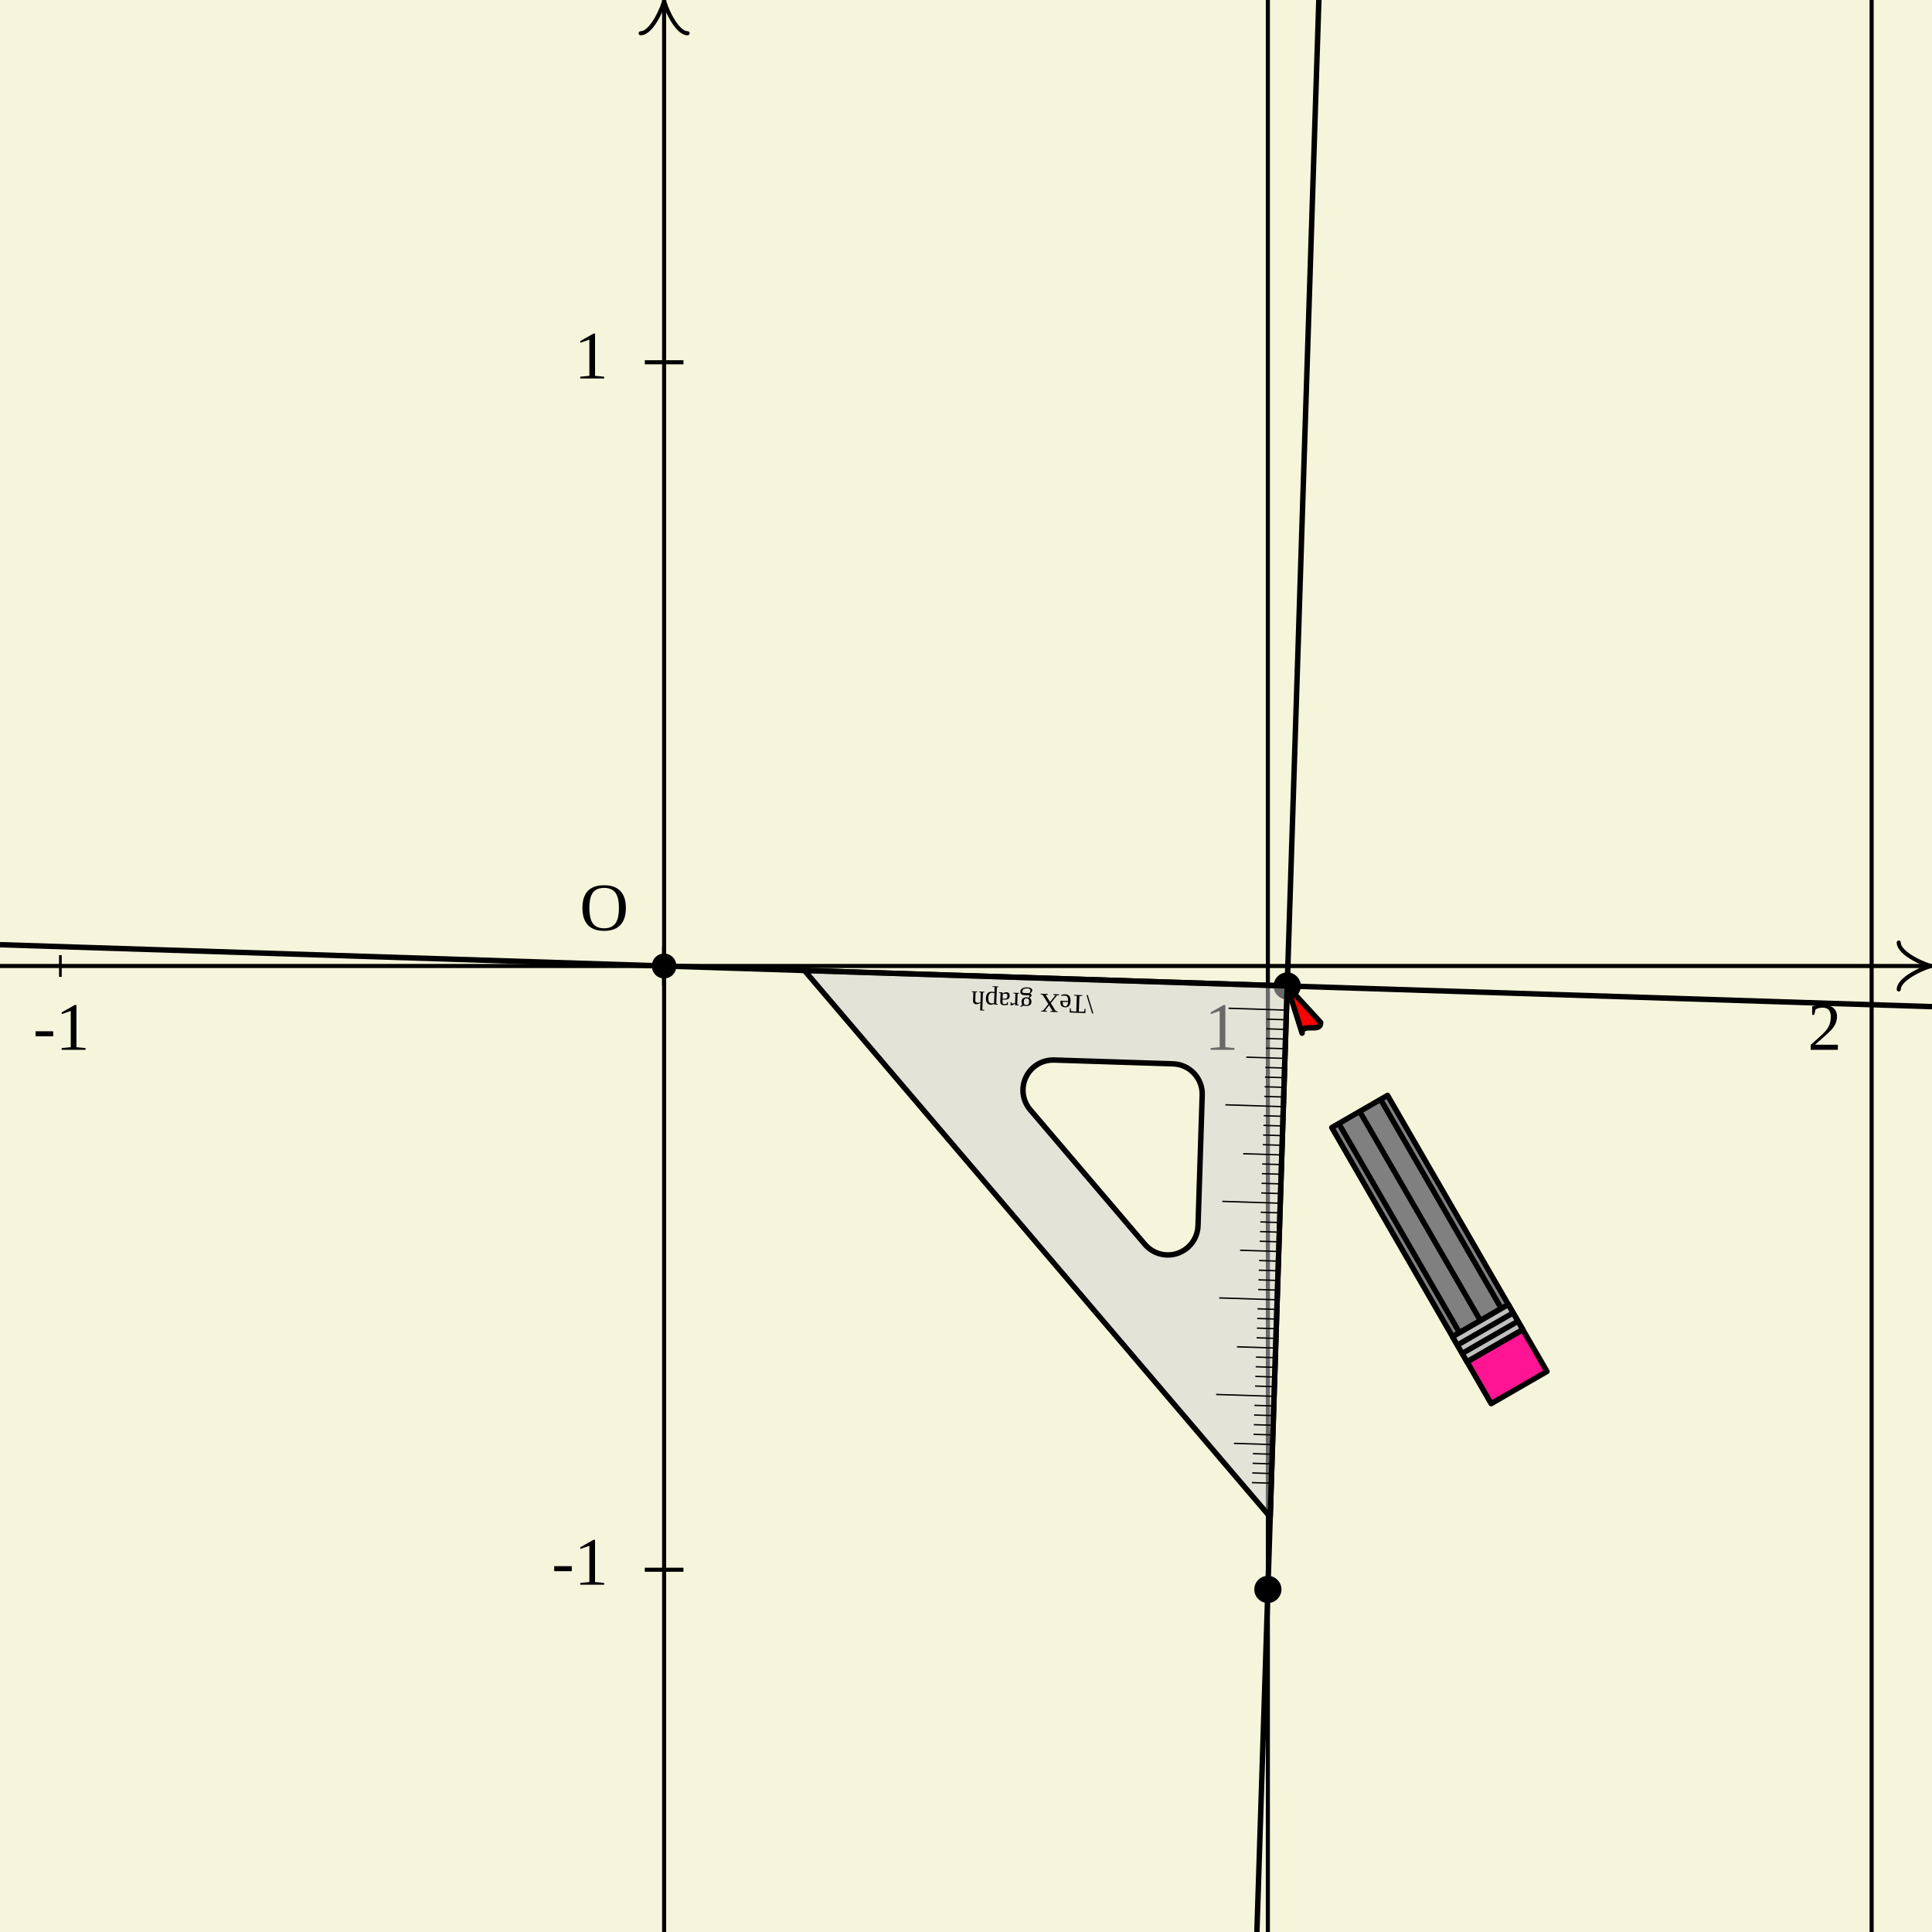
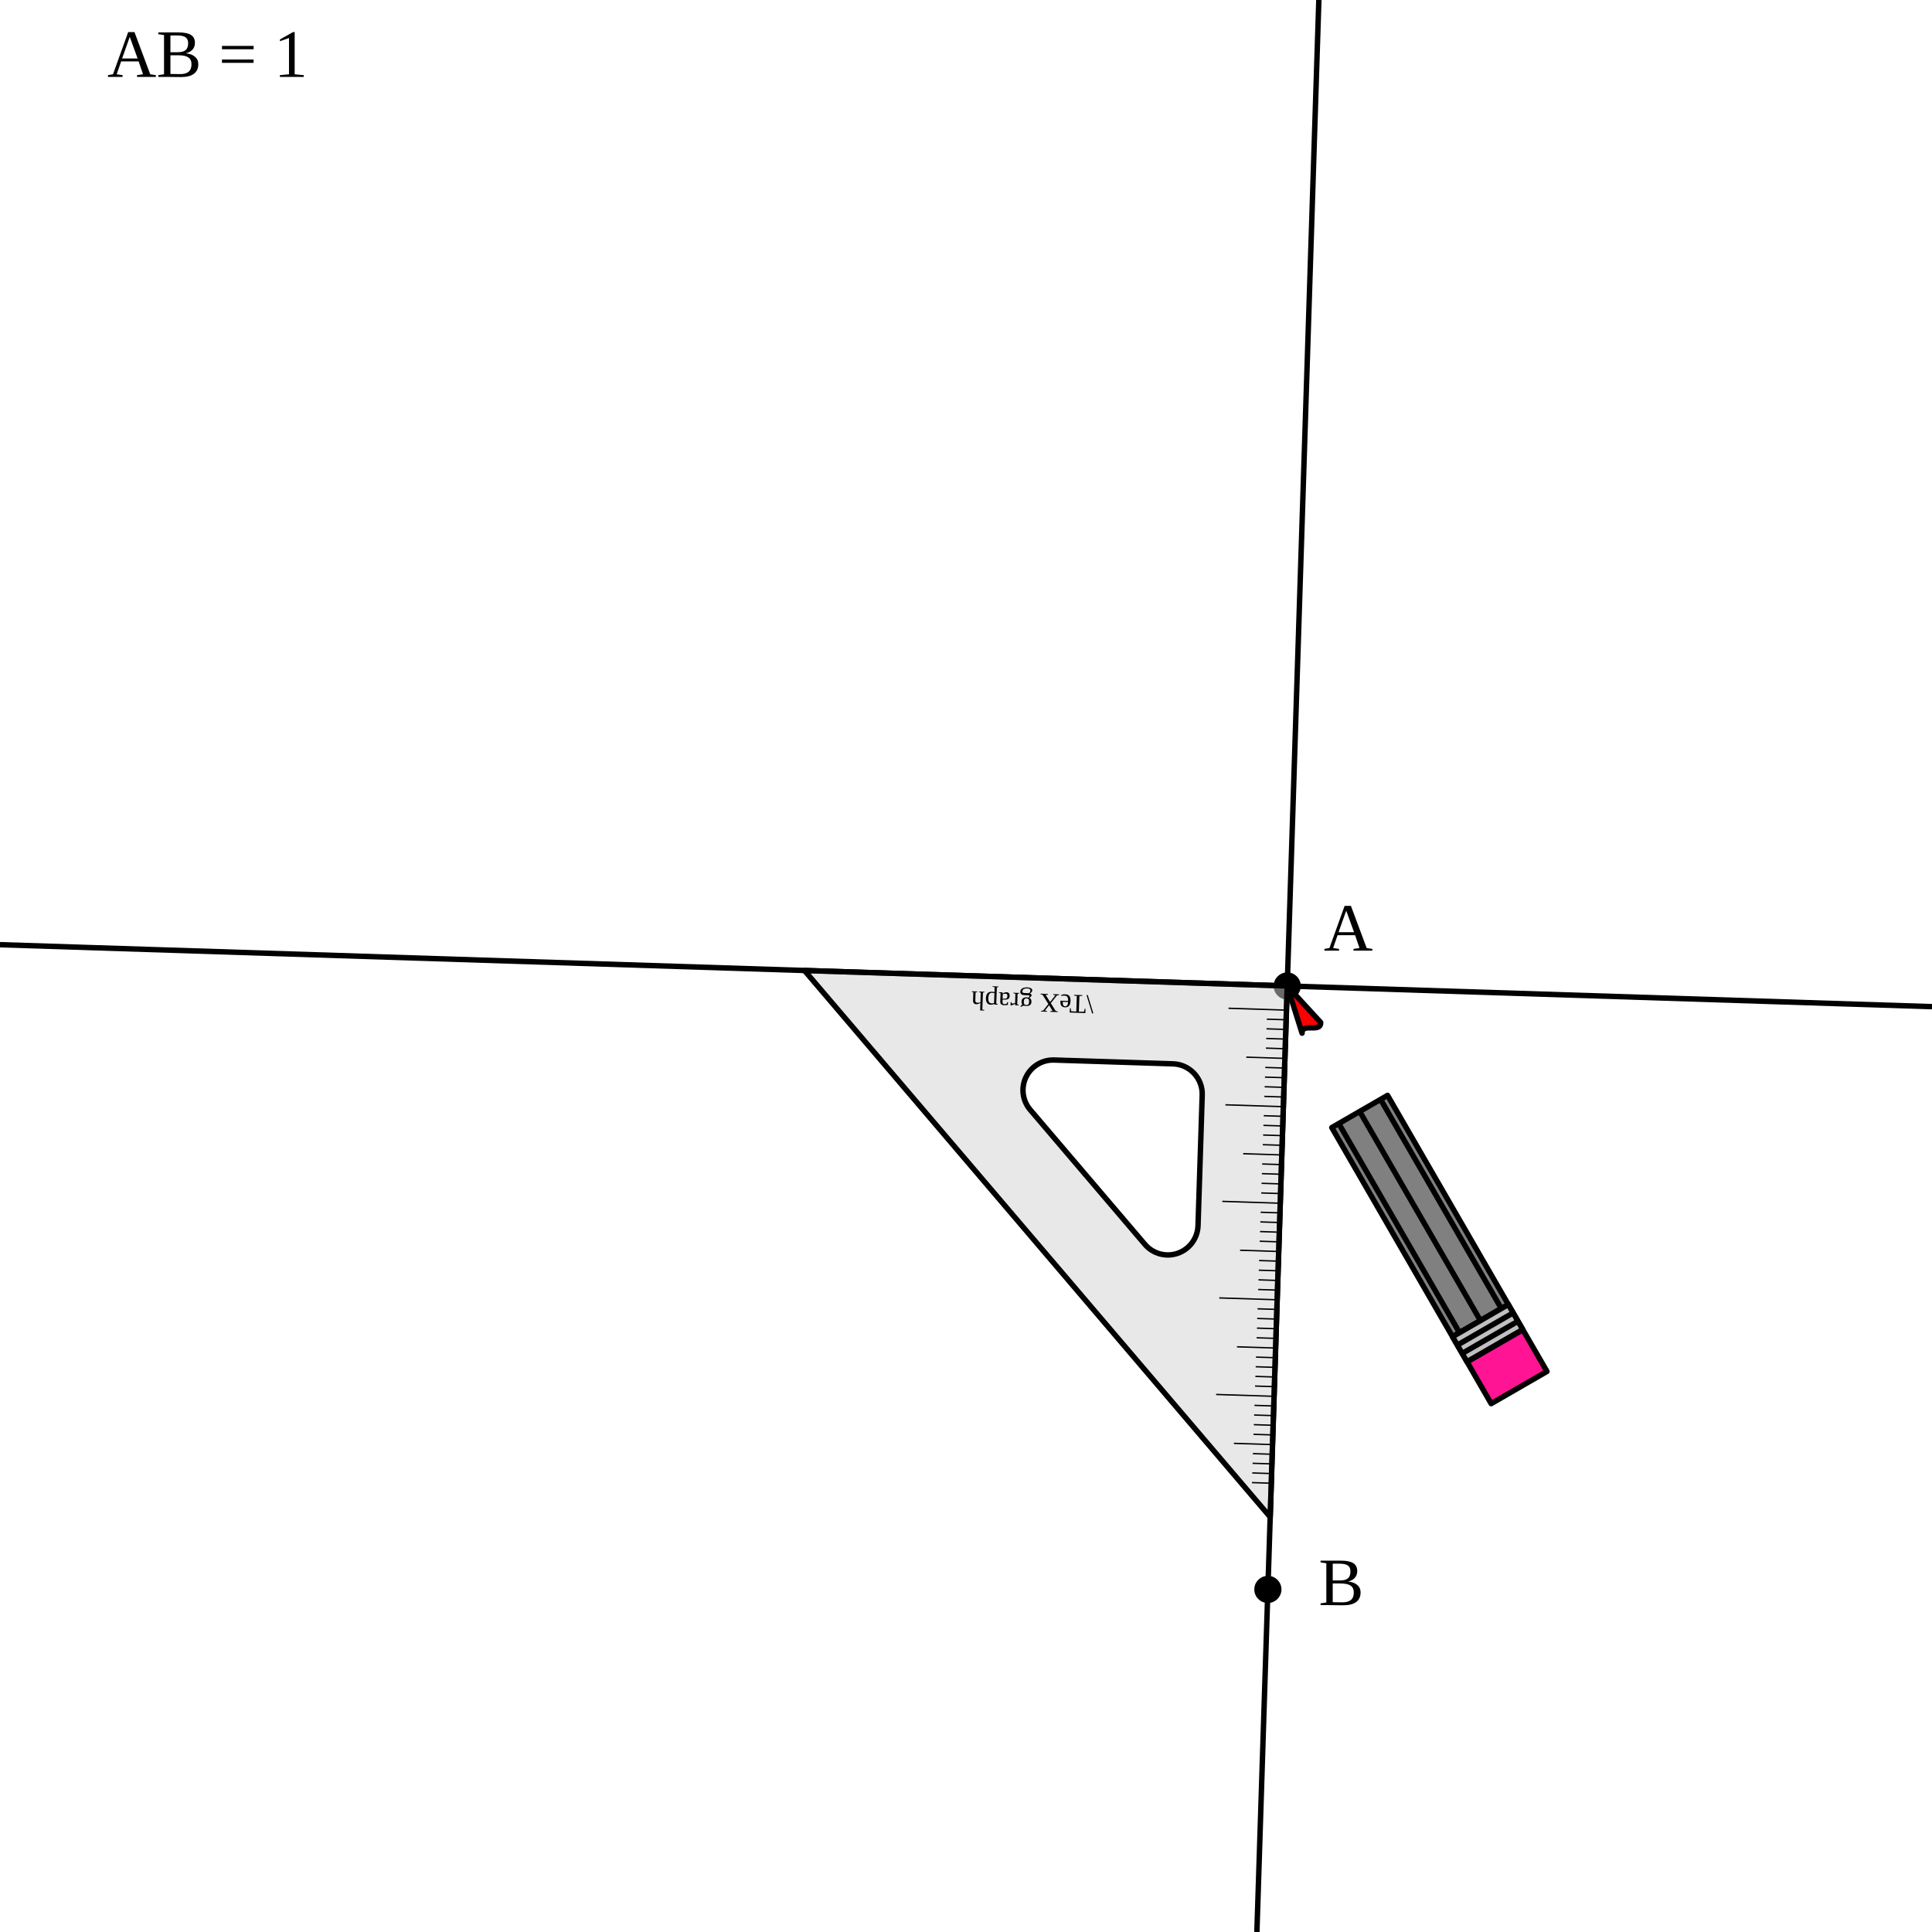
<svg xmlns="http://www.w3.org/2000/svg" width="10cm" height="10cm" viewBox="0 0 378 378" overflow="hidden" version="1.1">
-   <g stroke-linejoin="round">
-     <polygon fill="rgb(245,245,220)" points="0,0,0,378,378,378,378,0" />
-   </g>
-   <g fill="none" stroke="rgb(0,0,0)" stroke-width="0.797" stroke-linejoin="round">
-     <polyline points="-0.378,189,377.221,189" />
-   </g>
-   <g fill="none" stroke="rgb(0,0,0)" stroke-width="0.797" stroke-linecap="round" stroke-linejoin="round">
-     <path d="M371.493,184.41 C371.493,186.705 377.163,189 377.973,189 C377.163,189 371.493,191.295 371.493,193.59" />
-   </g>
-   <g fill="none" stroke="rgb(0,0,0)" stroke-width="0.797" stroke-linejoin="round">
-     <polyline points="129.938,192.78,129.938,185.22" />
-   </g>
-   <g fill="none" stroke="rgb(0,0,0)" stroke-width="0.797" stroke-linejoin="round">
-     <polyline points="129.938,378.378,129.938,0.779" />
-   </g>
-   <g fill="none" stroke="rgb(0,0,0)" stroke-width="0.797" stroke-linecap="round" stroke-linejoin="round">
-     <path d="M125.347,6.507 C127.642,6.507 129.938,0.837 129.938,0.027 C129.938,0.837 132.232,6.507 134.528,6.507" />
-   </g>
-   <g fill="none" stroke="rgb(0,0,0)" stroke-width="0.797" stroke-linejoin="round">
-     <polyline points="133.718,307.125,126.157,307.125" />
-     <polyline points="133.718,189,126.157,189" />
-     <polyline points="133.718,70.875,126.157,70.875" />
-   </g>
-   <svg viewBox="0 0 378 378">
-     <text font-size="13.284px" x="119" y="71" text-anchor="end" dominant-baseline="middle" fill="rgb(0,0,0)">
- 1
- </text>
-   </svg>
-   <svg viewBox="0 0 378 378">
-     <text font-size="13.284px" x="119" y="307" text-anchor="end" dominant-baseline="middle" fill="rgb(0,0,0)">
- -1
- </text>
-   </svg>
-   <g fill="none" stroke="rgb(0,0,0)" stroke-width="0.797" stroke-linejoin="round">
-     <polyline points="248.062,378,248.062,0" />
-   </g>
-   <g fill="none" stroke="rgb(0,0,0)" stroke-width="0.797" stroke-linejoin="round">
-     <polyline points="366.188,378,366.188,0" />
-   </g>
-   <svg viewBox="0 0 378 378">
-     <text font-size="13.284px" x="239" y="197" text-anchor="middle" dominant-baseline="text-before-edge" fill="rgb(0,0,0)">
- 1
- </text>
-   </svg>
-   <g fill="none" stroke="rgb(0,0,0)" stroke-width="0.531" stroke-linejoin="round">
-     <polyline points="250.188,189,245.937,189" />
-     <polyline points="248.062,186.874,248.062,191.126" />
-   </g>
-   <svg viewBox="0 0 378 378">
-     <text font-size="13.284px" x="357" y="197" text-anchor="middle" dominant-baseline="text-before-edge" fill="rgb(0,0,0)">
- 2
- </text>
-   </svg>
-   <g fill="none" stroke="rgb(0,0,0)" stroke-width="0.531" stroke-linejoin="round">
-     <polyline points="368.313,189,364.062,189" />
-     <polyline points="366.188,186.874,366.188,191.126" />
-   </g>
-   <svg viewBox="0 0 378 378">
-     <text font-size="13.284px" x="12" y="197" text-anchor="middle" dominant-baseline="text-before-edge" fill="rgb(0,0,0)">
- -1
- </text>
-   </svg>
-   <g fill="none" stroke="rgb(0,0,0)" stroke-width="0.531" stroke-linejoin="round">
-     <polyline points="13.938,189,9.687,189" />
-     <polyline points="11.812,186.874,11.812,191.126" />
-   </g>
-   <g stroke="rgb(0,0,0)" stroke-width="0.531" stroke-linecap="round" stroke-linejoin="round">
-     <path d="M132.063,189 A2.126,2.126 0 1,0 127.812,189 A2.126,2.126 0 1,0 132.063,189" fill="rgb(0,0,0)" />
-   </g>
-   <svg viewBox="0 0 378 378">
-     <text font-size="13.284px" x="123" y="182" text-anchor="end" fill="rgb(0,0,0)">
- O
- </text>
-   </svg>
  <g fill="none" stroke="rgb(255,0,0)" stroke-width="1.594" stroke-linejoin="round">
    <polyline points="329.319,378,328.869,375.57,327.478,368.401,326.066,361.464,324.635,354.748,323.183,348.241 ,321.712,341.935,318.714,329.888,315.644,318.541,312.504,307.837,309.298,297.729,306.029,288.173,302.7,279.13 ,299.315,270.568,295.877,262.457,292.391,254.77,288.859,247.484,285.285,240.579,281.672,234.034,278.025,227.833 ,274.348,221.961,270.643,216.402,266.915,211.145,263.168,206.178,259.405,201.49,255.631,197.07,251.849,192.91" />
  </g>
  <g fill="none" stroke="rgb(0,0,0)" stroke-width="1.063" stroke-linejoin="round">
    <polyline points="378,196.955,0,184.833" />
  </g>
  <g fill="none" stroke="rgb(0,0,0)" stroke-width="1.063" stroke-linejoin="round">
    <polyline points="245.913,378,258.035,0" />
  </g>
  <g stroke="rgb(0,0,0)" stroke-width="0.531" stroke-linecap="round" stroke-linejoin="round">
    <path d="M250.454,310.974 A2.391,2.391 0 1,0 245.671,310.974 A2.391,2.391 0 1,0 250.454,310.974" fill="rgb(0,0,0)" />
  </g>
+   <svg viewBox="0 0 378 378">
+     <text font-size="13.284px" x="258" y="311" text-anchor="start" dominant-baseline="middle" fill="rgb(0,0,0)">
+ B
+ </text>
+   </svg>
  <g stroke="rgb(0,0,0)" stroke-width="0.531" stroke-linecap="round" stroke-linejoin="round">
    <path d="M254.24,192.91 A2.391,2.391 0 1,0 249.457,192.91 A2.391,2.391 0 1,0 254.24,192.91" fill="rgb(0,0,0)" />
  </g>
+   <svg viewBox="0 0 378 378">
+     <text font-size="13.284px" x="259" y="186" text-anchor="start" fill="rgb(0,0,0)">
+ A
+ </text>
+   </svg>
+   <svg viewBox="0 0 378 378">
+     <text font-size="13.284px" x="21" y="12" text-anchor="start" dominant-baseline="middle" fill="rgb(0,0,0)">
+ AB = 1
+ </text>
+   </svg>
  <g fill-opacity="0.5" fill-rule="evenodd" stroke="rgb(0,0,0)" stroke-width="1.063" stroke-linejoin="round">
    <path d="M251.849 192.91 L248.517 296.806 L157.397 189.881 L251.849 192.91 M214.154,207.649 L206.247 207.396 A5.906,5.906 0 0,0 201.562,217.13 L223.997 243.457 A5.906,5.906 0 0,0 234.396,239.815 L235.216 214.234 A5.906,5.906 0 0,0 229.502,208.142 L214.154 207.649" fill="rgb(211,211,211)" />
  </g>
  <g fill="none" stroke="rgb(0,0,0)" stroke-width="0.266" stroke-linejoin="round">
    <polyline points="251.697,197.632,240.363,197.269" />
    <polyline points="251.637,199.521,247.858,199.4" />
    <polyline points="251.576,201.41,247.798,201.289" />
    <polyline points="251.515,203.299,247.737,203.178" />
    <polyline points="251.455,205.188,247.677,205.067" />
    <polyline points="251.394,207.077,243.838,206.835" />
    <polyline points="251.334,208.966,247.556,208.845" />
    <polyline points="251.273,210.855,247.495,210.734" />
    <polyline points="251.213,212.744,247.435,212.623" />
    <polyline points="251.152,214.633,247.374,214.512" />
    <polyline points="251.091,216.522,239.757,216.159" />
    <polyline points="251.031,218.411,247.253,218.29" />
    <polyline points="250.97,220.3,247.192,220.179" />
    <polyline points="250.91,222.189,247.132,222.068" />
    <polyline points="250.849,224.078,247.071,223.957" />
    <polyline points="250.788,225.968,243.232,225.725" />
    <polyline points="250.728,227.857,246.95,227.735" />
    <polyline points="250.667,229.745,246.889,229.624" />
    <polyline points="250.607,231.635,246.829,231.513" />
    <polyline points="250.546,233.524,246.768,233.402" />
    <polyline points="250.486,235.413,239.151,235.049" />
    <polyline points="250.425,237.302,246.647,237.18" />
    <polyline points="250.364,239.191,246.586,239.07" />
    <polyline points="250.304,241.08,246.526,240.958" />
    <polyline points="250.243,242.969,246.465,242.848" />
    <polyline points="250.183,244.858,242.627,244.615" />
    <polyline points="250.122,246.747,246.344,246.626" />
    <polyline points="250.062,248.636,246.284,248.515" />
    <polyline points="250.001,250.525,246.223,250.404" />
    <polyline points="249.94,252.414,246.162,252.293" />
    <polyline points="249.88,254.303,238.546,253.939" />
    <polyline points="249.819,256.192,246.041,256.071" />
    <polyline points="249.759,258.081,245.981,257.96" />
    <polyline points="249.698,259.97,245.92,259.849" />
    <polyline points="249.637,261.859,245.859,261.738" />
    <polyline points="249.577,263.748,242.021,263.506" />
    <polyline points="249.516,265.637,245.738,265.516" />
    <polyline points="249.456,267.526,245.678,267.405" />
    <polyline points="249.395,269.415,245.617,269.294" />
    <polyline points="249.335,271.304,245.557,271.183" />
    <polyline points="249.274,273.193,237.94,272.83" />
    <polyline points="249.214,275.082,245.435,274.961" />
    <polyline points="249.153,276.971,245.375,276.85" />
    <polyline points="249.092,278.86,245.314,278.739" />
    <polyline points="249.032,280.749,245.254,280.628" />
    <polyline points="248.971,282.638,241.415,282.396" />
    <polyline points="248.911,284.527,245.132,284.406" />
    <polyline points="248.85,286.416,245.072,286.295" />
    <polyline points="248.789,288.305,245.011,288.184" />
    <polyline points="248.729,290.194,244.951,290.073" />
  </g>
  <svg viewBox="0 0 378 378">
    <text font-size="5.313px" x="214" y="196" text-anchor="start" dominant-baseline="middle" fill="rgb(0,0,0)" transform="rotate(-178 214 196)">
\TeX graph
</text>
  </svg>
  <g stroke="rgb(0,0,0)" stroke-width="1.063" stroke-linejoin="round">
    <polygon fill="rgb(128,128,128)" points="260.568,220.611,284.193,261.531,295.105,255.231,271.48,214.311" />
  </g>
  <g stroke="rgb(0,0,0)" stroke-width="1.063" stroke-linejoin="round">
    <polyline fill="rgb(128,128,128)" points="266.024,217.461,289.649,258.381" />
    <polyline fill="rgb(128,128,128)" points="261.932,219.824,285.557,260.743" />
    <polyline fill="rgb(128,128,128)" points="270.116,215.099,293.741,256.019" />
  </g>
  <g stroke="rgb(0,0,0)" stroke-width="1.063" stroke-linejoin="round">
    <polygon fill="rgb(255,228,196)" points="260.568,220.611,251.849,192.91,271.48,214.311,271.061,216.736,268.07,216.28,266.969,219.098 ,263.978,218.643,262.877,221.461" />
  </g>
  <g stroke="rgb(0,0,0)" stroke-width="1.063" stroke-linejoin="round">
    <path d="M254.755 202.143 L251.849 192.91 L258.392 200.043 C258.428,202.205 254.719,199.982 254.755,202.143z" fill="rgb(255,0,0)" />
  </g>
  <g stroke="rgb(0,0,0)" stroke-width="1.063" stroke-linejoin="round">
    <polygon fill="rgb(255,20,147)" points="284.193,261.531,291.753,274.625,302.665,268.325,295.105,255.231" />
  </g>
  <g stroke="rgb(0,0,0)" stroke-width="1.063" stroke-linejoin="round">
    <polygon fill="rgb(192,192,192)" points="284.193,261.531,287.028,266.441,297.94,260.141,295.105,255.231" />
  </g>
  <g stroke="rgb(0,0,0)" stroke-width="1.063" stroke-linejoin="round">
    <polyline fill="rgb(192,192,192)" points="285.138,263.168,296.05,256.868" />
    <polyline fill="rgb(192,192,192)" points="287.028,266.441,297.94,260.141" />
    <polyline fill="rgb(192,192,192)" points="286.083,264.805,296.995,258.505" />
  </g>
</svg>
